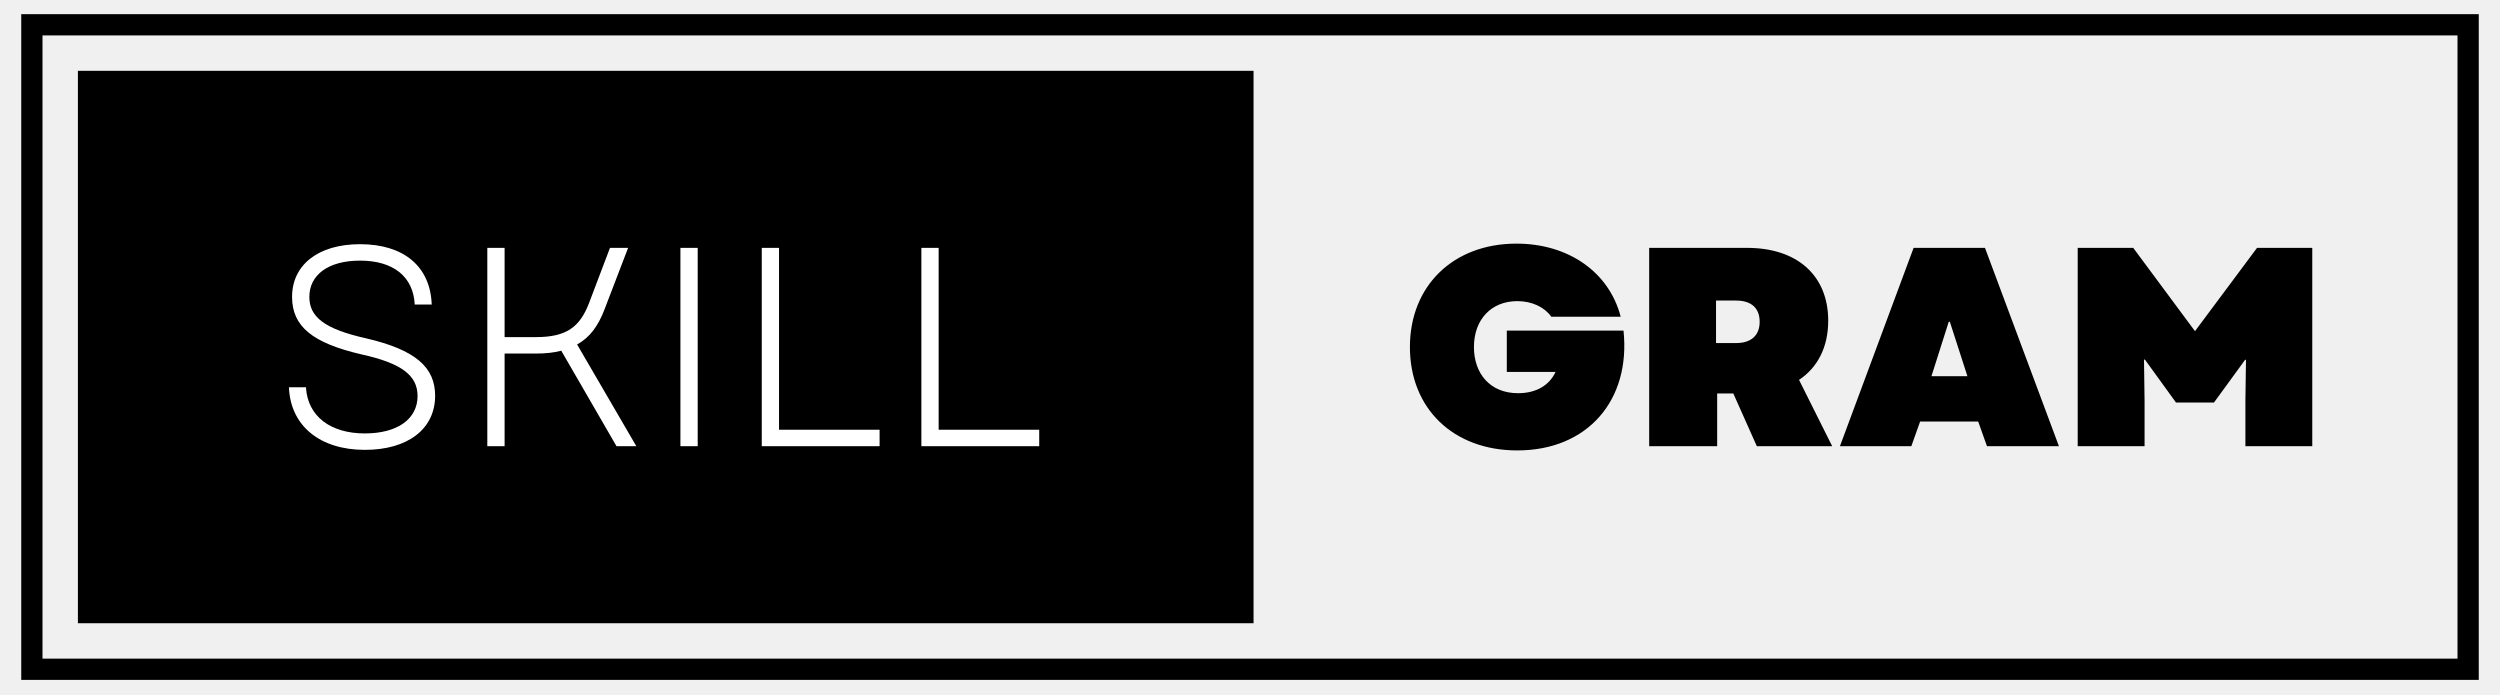
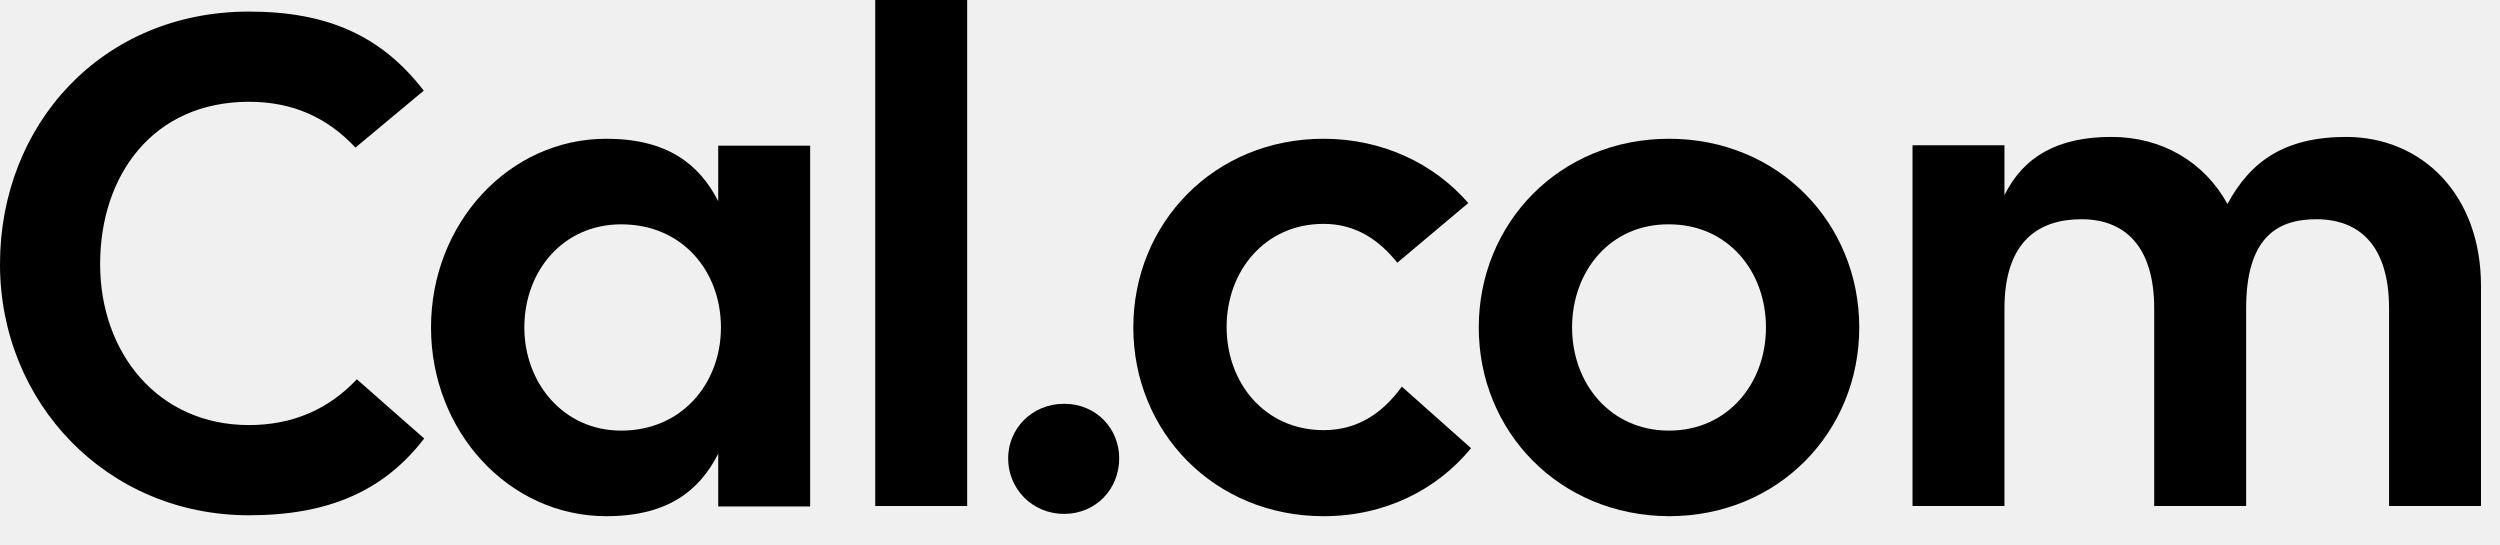
- <svg xmlns="http://www.w3.org/2000/svg" width="353" height="98" viewBox="0 0 353 98" fill="none">
-   <g clip-path="url(#clip0_12_54)">
-     <rect x="4.5" y="3.5" width="344" height="91" stroke="black" stroke-width="3" />
-     <rect x="11" y="10" width="166" height="78" fill="black" />
-     <path d="M51.52 63.52C45.12 63.52 41 60.08 40.8 54.68H43.2C43.44 58.8 46.68 61.2 51.52 61.2C56.12 61.2 58.96 59.16 58.96 55.92C58.96 53 56.68 51.28 51.04 50.04C44.16 48.44 41.24 46.12 41.24 41.92C41.24 37.44 44.88 34.48 50.84 34.48C57 34.48 60.76 37.6 60.96 43H58.56C58.36 39.04 55.52 36.8 50.84 36.8C46.32 36.8 43.68 38.84 43.68 41.92C43.68 44.72 45.76 46.44 51.64 47.76C58.72 49.4 61.44 51.88 61.44 55.88C61.44 60.56 57.6 63.52 51.52 63.52ZM68.809 63V35H71.249V47.6H75.689C80.049 47.6 81.889 46.12 83.169 42.8L86.129 35H88.689L85.329 43.76C84.449 46.04 83.289 47.64 81.489 48.64L89.849 63H87.049L79.249 49.52C78.209 49.8 77.049 49.92 75.689 49.92H71.249V63H68.809ZM96.075 63V35H98.515V63H96.075ZM107.559 63V35H109.999V60.68H124.199V63H107.559ZM130.098 63V35H132.538V60.68H146.738V63H130.098Z" fill="white" />
-     <path d="M214.24 63.6C205.2 63.6 199.08 57.68 199.08 49C199.08 40.36 205.2 34.4 214.12 34.4C221.44 34.4 227.2 38.4 228.84 44.72H219.04C218.08 43.36 216.32 42.52 214.24 42.52C210.56 42.52 208.12 45.12 208.12 49C208.12 52.76 210.4 55.52 214.36 55.52C216.96 55.52 218.8 54.36 219.64 52.52H212.76V46.68H229.24C230.28 56.52 224.16 63.6 214.24 63.6ZM232.864 63V35H246.704C253.784 35 258.144 38.92 258.144 45.28C258.144 49 256.664 51.88 254.024 53.64L258.704 63H248.064L244.744 55.56H242.464V63H232.864ZM242.304 48.44H245.144C247.264 48.44 248.464 47.36 248.464 45.44C248.464 43.48 247.264 42.44 245.144 42.44H242.304V48.44ZM259.8 63L270.2 35H280.28L290.72 63H280.56L279.32 59.52H271.12L269.88 63H259.8ZM272.72 53.12H277.8L275.32 45.44H275.16L272.72 53.12ZM293.372 63V35H301.212L309.932 46.76L318.692 35H326.492V63H317.052V56.56L317.132 50.8H317.012L312.612 56.84H307.252L302.852 50.76L302.732 50.8L302.812 56.56V63H293.372Z" fill="black" />
-   </g>
-   <defs>
-     <clipPath id="clip0_12_54">
-       <rect width="353" height="98" fill="white" />
-     </clipPath>
-   </defs>
+ <svg xmlns="http://www.w3.org/2000/svg" width="101" height="22" viewBox="0 0 101 22" fill="none">
+   <path d="M10.058 20.817C4.321 20.817 0 16.276 0 10.67C0 5.046 4.101 0.468 10.058 0.468C13.221 0.468 15.409 1.439 17.119 3.663L14.361 5.962C13.203 4.728 11.805 4.112 10.058 4.112C6.178 4.112 4.045 7.083 4.045 10.67C4.045 14.258 6.381 17.173 10.058 17.173C11.787 17.173 13.258 16.557 14.416 15.323L17.137 17.715C15.501 19.845 13.258 20.817 10.058 20.817Z" fill="#000000" />
+   <path d="M29.016 5.886H32.73V20.461H29.016V18.331C28.244 19.845 26.957 20.854 24.493 20.854C20.558 20.854 17.413 17.434 17.413 13.23C17.413 9.025 20.558 5.606 24.493 5.606C26.938 5.606 28.244 6.615 29.016 8.128V5.886ZM29.126 13.23C29.126 10.95 27.563 9.063 25.099 9.063C22.727 9.063 21.183 10.969 21.183 13.23C21.183 15.435 22.727 17.397 25.099 17.397C27.545 17.397 29.126 15.491 29.126 13.23Z" fill="#000000" />
+   <path d="M35.36 0H39.074V20.443H35.36V0Z" fill="#000000" />
+   <path d="M40.729 18.518C40.729 17.322 41.685 16.313 42.991 16.313C44.296 16.313 45.216 17.322 45.216 18.518C45.216 19.752 44.278 20.761 42.991 20.761C41.704 20.761 40.729 19.752 40.729 18.518Z" fill="#000000" />
+   <path d="M59.43 18.107C58.05 19.788 55.954 20.854 53.472 20.854C49.04 20.854 45.786 17.434 45.786 13.23C45.786 9.025 49.04 5.606 53.472 5.606C55.862 5.606 57.94 6.615 59.319 8.203L56.451 10.614C55.734 9.717 54.796 9.044 53.472 9.044C51.1 9.044 49.555 10.95 49.555 13.211C49.555 15.472 51.1 17.378 53.472 17.378C54.906 17.378 55.899 16.631 56.635 15.621L59.43 18.107Z" fill="#000000" />
+   <path d="M59.742 13.23C59.742 9.025 62.997 5.606 67.428 5.606C71.86 5.606 75.114 9.025 75.114 13.23C75.114 17.434 71.86 20.854 67.428 20.854C62.997 20.835 59.742 17.434 59.742 13.23ZM71.345 13.23C71.345 10.95 69.8 9.063 67.428 9.063C65.056 9.044 63.512 10.95 63.512 13.23C63.512 15.491 65.056 17.397 67.428 17.397C69.8 17.397 71.345 15.491 71.345 13.23Z" fill="#000000" />
+   <path d="M100.232 11.548V20.443H96.518V12.464C96.518 9.941 95.341 8.857 93.576 8.857C91.921 8.857 90.744 9.68 90.744 12.464V20.443H87.03V12.464C87.03 9.941 85.835 8.857 84.088 8.857C82.433 8.857 80.98 9.68 80.98 12.464V20.443H77.266V5.868H80.98V7.886C81.752 6.316 83.15 5.531 85.301 5.531C87.343 5.531 89.052 6.54 89.99 8.241C90.928 6.503 92.307 5.531 94.808 5.531C97.86 5.55 100.232 7.867 100.232 11.548Z" fill="#000000" />
</svg>
